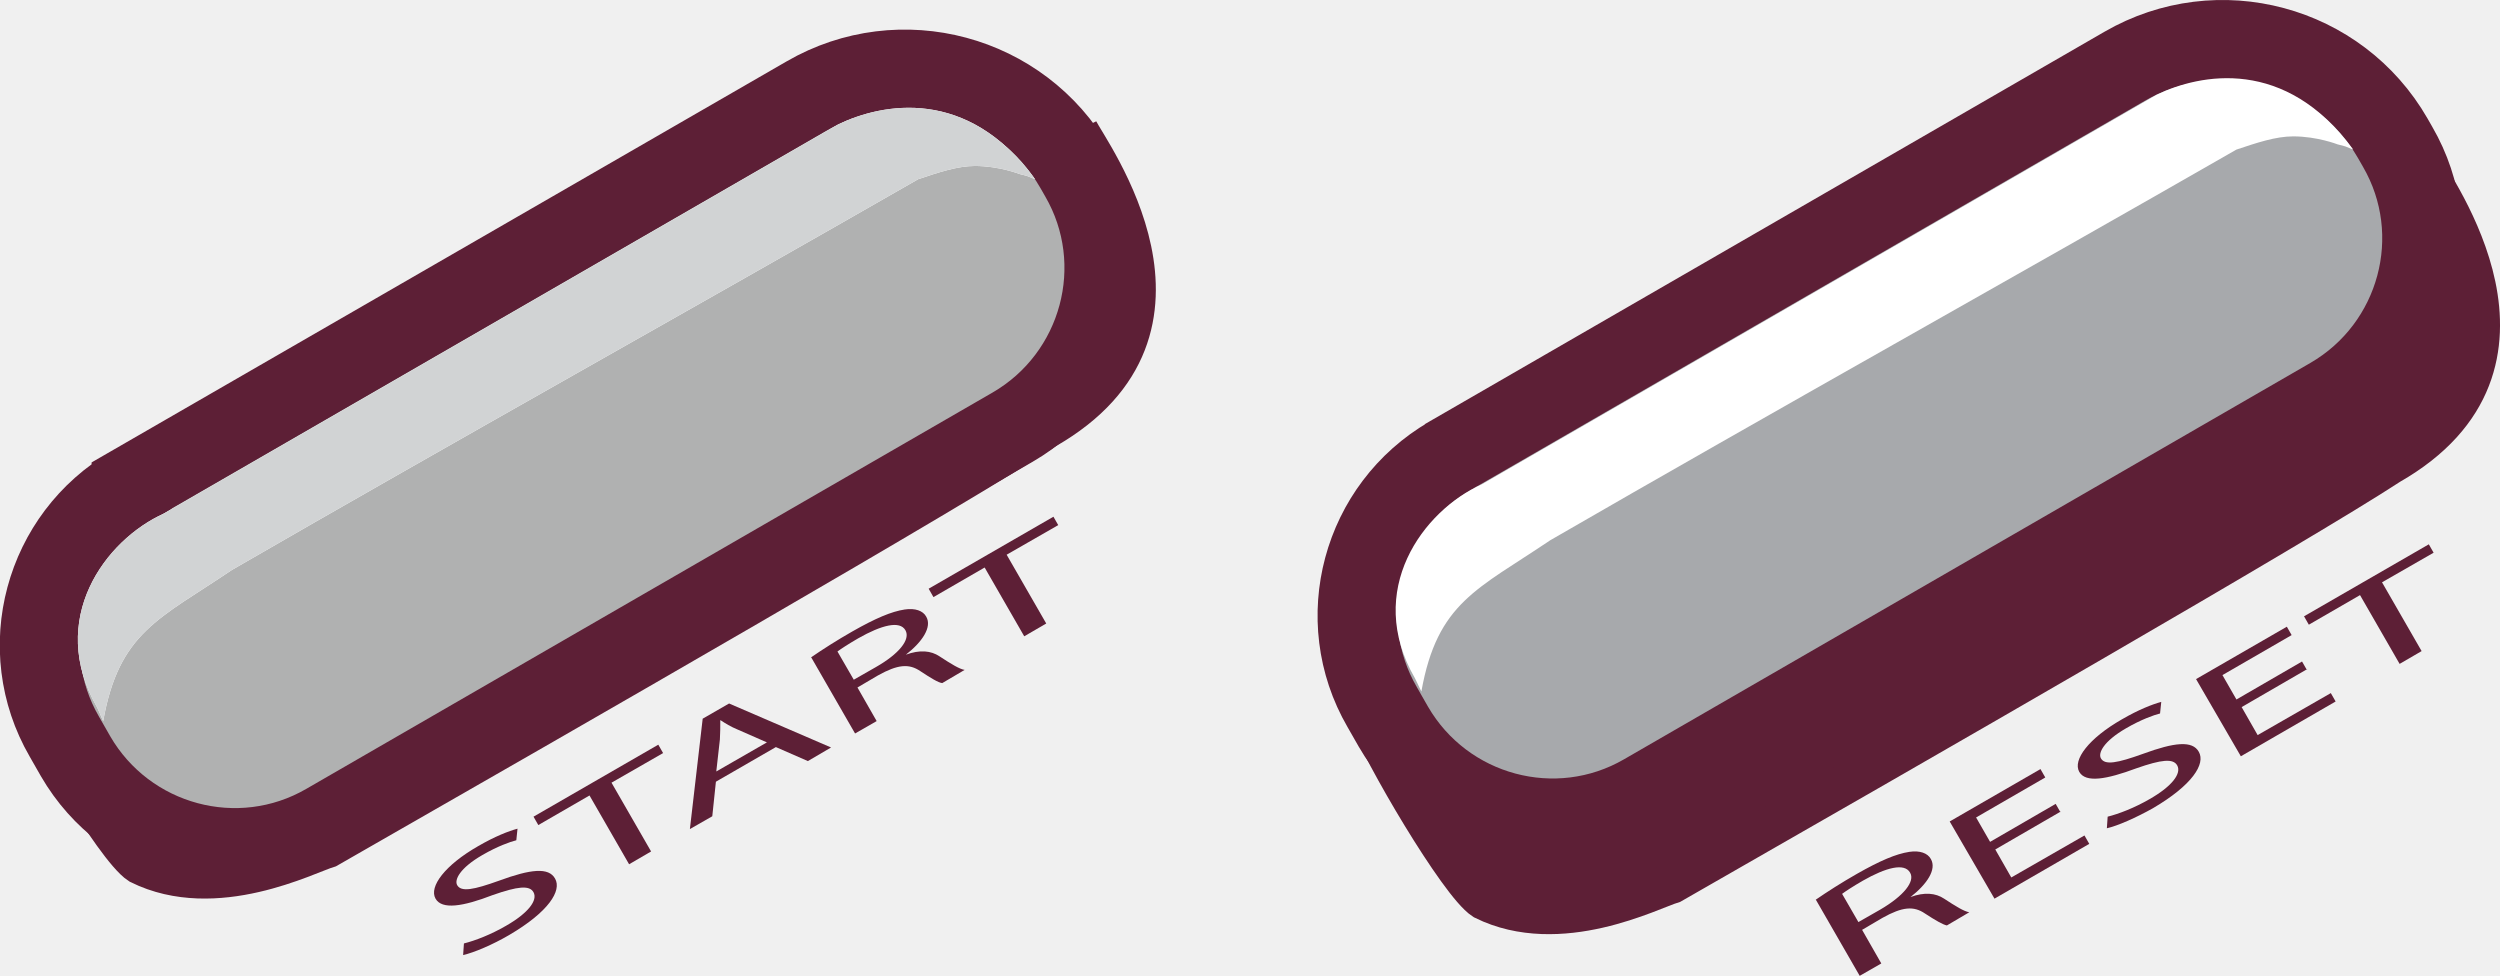
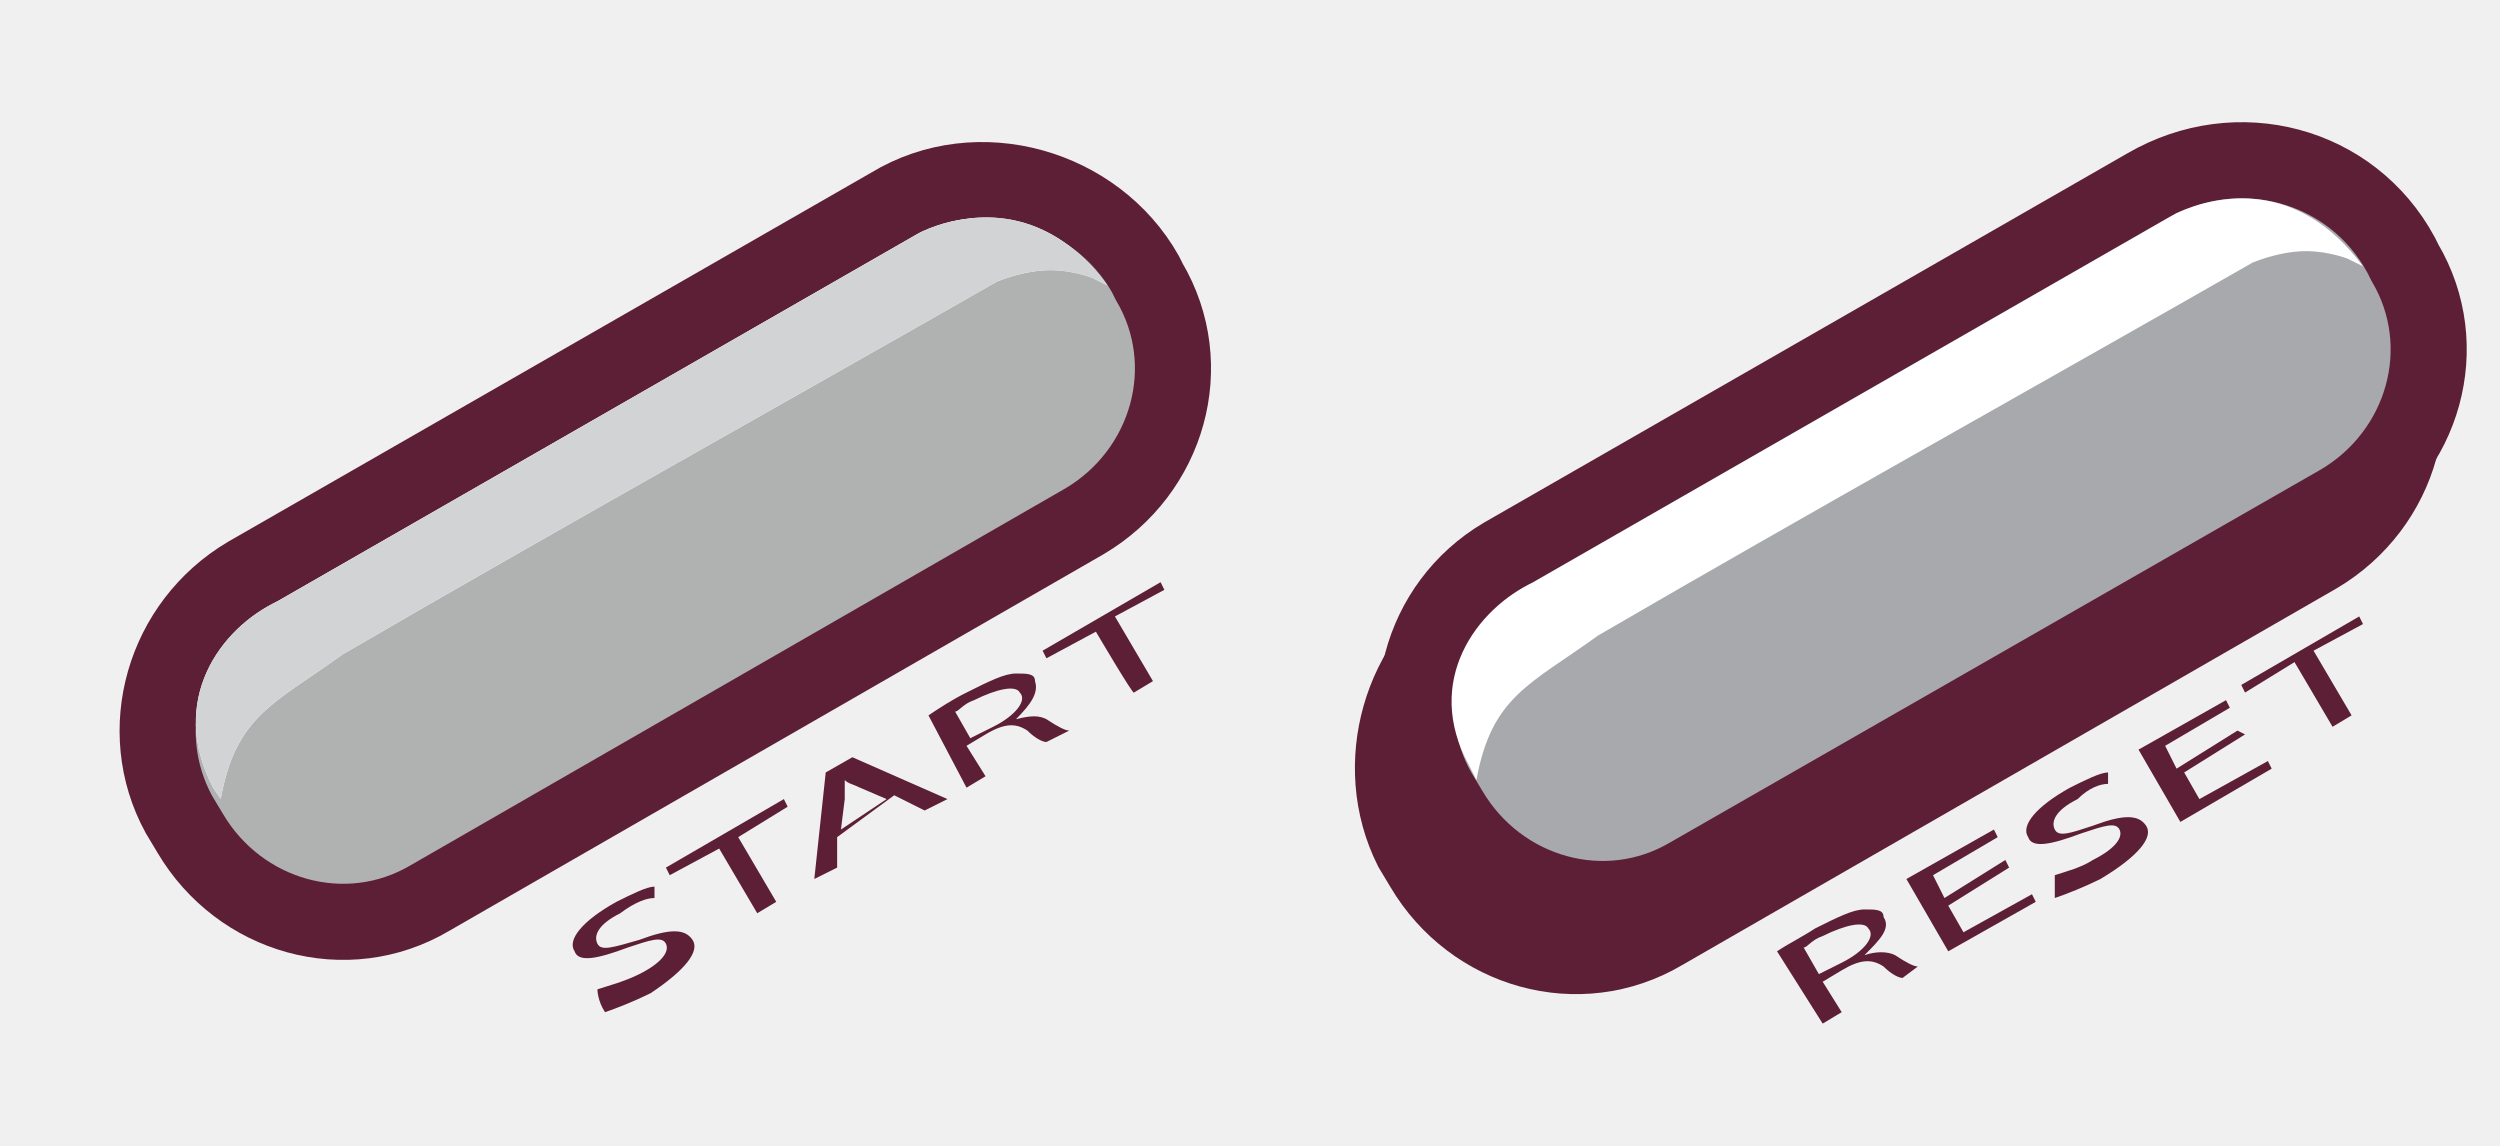
- <svg xmlns="http://www.w3.org/2000/svg" id="Layer_1" data-name="Layer 1" viewBox="0 0 62.51 24.39">
-   <defs>
-     <style>
-       .cls-1 {
-         fill: #b0b1b1;
-       }
- 
-       .cls-1, .cls-2, .cls-3 {
-         stroke: #5d1f36;
-         stroke-miterlimit: 10;
-       }
- 
-       .cls-1, .cls-3 {
-         stroke-width: 2px;
-       }
- 
-       .cls-4 {
-         fill: #fff;
-       }
- 
-       .cls-2, .cls-5 {
-         fill: #5d1f36;
-       }
- 
-       .cls-6 {
-         fill: none;
-       }
- 
-       .cls-3 {
-         fill: #a7a9ac;
-       }
- 
-       .cls-7 {
-         fill: #d1d3d4;
-       }
-     </style>
-   </defs>
-   <path class="cls-2" d="m.61,17c.31.89,2.27,4.22,2.88,4.61,1.9.94,4.18-.25,4.71-.41,6.29-3.6,15.68-8.99,17.94-10.47,4.39-2.51,1.08-6.94.82-7.48" />
-   <path class="cls-6" d="m59,11.41l-17.16,9.91c-2.2,1.26-5,.51-6.27-1.68l-.28-.49c-1.27-2.2-.52-5,1.68-6.27L53.84,3.14c2.35-1.36,5.36-.55,6.72,1.8l.12.2c1.26,2.2.51,5-1.68,6.27Z" />
-   <path class="cls-6" d="m59,11.41l-17.16,9.91c-2.2,1.26-5,.51-6.27-1.68l-.28-.49c-1.27-2.2-.52-5,1.68-6.27L53.84,3.14c2.35-1.36,5.36-.55,6.72,1.8l.12.2c1.26,2.2.51,5-1.68,6.27Z" />
-   <path class="cls-4" d="m2.16,18.4c.4-2.23,1.4-2.55,3.22-3.78,5.52-3.19,11.6-6.58,17.16-9.77.51-.17.98-.33,1.42-.33.6,0,1.11.2,1.11.2l.19.05.2.08c-1.69-2.32-3.82-1.9-4.92-1.37L3.67,13.21c-1.47.66-2.94,2.65-1.67,4.85" />
+ <svg xmlns="http://www.w3.org/2000/svg" version="1.1" id="Layer_1" x="0px" y="0px" viewBox="0 0 65.7 30.1" style="enable-background:new 0 0 65.7 30.1;" xml:space="preserve">
+   <style type="text/css">
+ 	.st0{fill:#5D1F36;}
+ 	.st1{fill:#A7A9AC;stroke:#5D1F36;stroke-width:2;stroke-miterlimit:10;}
+ 	.st2{fill:#FFFFFF;}
+ 	.st3{fill:none;}
+ 	.st4{fill:#B0B1B1;stroke:#5D1F36;stroke-width:2;stroke-miterlimit:10;}
+ 	.st5{fill:#D1D3D4;}
+ </style>
  <g>
-     <path class="cls-5" d="m11.6,23.59c.28-.07.67-.22,1.05-.44.56-.32.8-.64.69-.84-.1-.18-.39-.15-1.02.07-.75.29-1.27.37-1.43.09-.17-.3.24-.84,1.06-1.31.43-.25.77-.38.99-.44l-.03.29c-.16.04-.47.15-.85.37-.57.33-.7.62-.63.75.1.18.41.12,1.05-.11.79-.29,1.24-.34,1.4-.05.17.3-.16.83-1.15,1.41-.41.24-.88.44-1.15.5l.02-.29Z" />
-     <path class="cls-5" d="m14.74,19.89l-1.28.74-.12-.21,3.12-1.8.12.21-1.29.74.99,1.72-.55.32-.99-1.72Z" />
-     <path class="cls-5" d="m17.9,19.55l-.09.86-.56.32.32-2.76.66-.38,2.55,1.1-.58.34-.8-.35-1.49.86Zm1.27-.99l-.73-.32c-.17-.07-.3-.15-.42-.23h-.01c0,.16,0,.31-.01.48l-.09.8,1.27-.73Z" />
-     <path class="cls-5" d="m20.29,16.43c.26-.18.65-.43,1.02-.64.58-.33.98-.5,1.31-.55.26-.04.46.03.54.18.15.26-.1.63-.51.95h0c.35-.13.63-.1.84.04.29.19.5.32.63.34l-.56.33c-.1-.01-.29-.13-.55-.3-.28-.19-.56-.17-1.06.11l-.51.3.48.84-.54.31-1.1-1.91Zm1.05.57l.56-.32c.58-.33.87-.69.74-.92-.14-.25-.6-.13-1.18.2-.26.15-.44.27-.52.33l.41.71Z" />
-     <path class="cls-5" d="m24.62,14.19l-1.28.74-.12-.21,3.12-1.8.12.21-1.29.74.99,1.72-.55.32-.99-1.72Z" />
+     <path class="st0" d="M15.7,26c0.3-0.1,0.7-0.2,1.1-0.4c0.6-0.3,0.8-0.6,0.7-0.8c-0.1-0.2-0.4-0.1-1,0.1c-0.8,0.3-1.3,0.4-1.4,0.1   c-0.2-0.3,0.2-0.8,1.1-1.3c0.4-0.2,0.8-0.4,1-0.4l0,0.3c-0.2,0-0.5,0.1-0.9,0.4c-0.6,0.3-0.7,0.6-0.6,0.8c0.1,0.2,0.4,0.1,1.1-0.1   c0.8-0.3,1.2-0.3,1.4,0c0.2,0.3-0.2,0.8-1.1,1.4c-0.4,0.2-0.9,0.4-1.2,0.5C15.7,26.3,15.7,26,15.7,26z" />
+     <path class="st0" d="M18.9,22.3L17.6,23l-0.1-0.2l3.1-1.8l0.1,0.2L19.4,22l1,1.7L19.9,24C19.9,24,18.9,22.3,18.9,22.3z" />
+     <path class="st0" d="M22,22L22,22.8l-0.6,0.3l0.3-2.8l0.7-0.4l2.5,1.1l-0.6,0.3l-0.8-0.4L22,22L22,22z M23.3,21l-0.7-0.3   c-0.2-0.1-0.3-0.1-0.4-0.2h0c0,0.2,0,0.3,0,0.5l-0.1,0.8L23.3,21L23.3,21z" />
+     <path class="st0" d="M24.4,18.8c0.3-0.2,0.6-0.4,1-0.6c0.6-0.3,1-0.5,1.3-0.5c0.3,0,0.5,0,0.5,0.2c0.1,0.3-0.1,0.6-0.5,1l0,0   c0.4-0.1,0.6-0.1,0.8,0c0.3,0.2,0.5,0.3,0.6,0.3l-0.6,0.3c-0.1,0-0.3-0.1-0.5-0.3c-0.3-0.2-0.6-0.2-1.1,0.1l-0.5,0.3l0.5,0.8   l-0.5,0.3L24.4,18.8L24.4,18.8z M25.5,19.4l0.6-0.3c0.6-0.3,0.9-0.7,0.7-0.9c-0.1-0.2-0.6-0.1-1.2,0.2c-0.3,0.1-0.4,0.3-0.5,0.3   L25.5,19.4L25.5,19.4z" />
+     <path class="st0" d="M28.8,16.6l-1.3,0.7l-0.1-0.2l3.1-1.8l0.1,0.2l-1.3,0.7l1,1.7l-0.5,0.3C29.8,18.3,28.8,16.6,28.8,16.6z" />
  </g>
  <g>
-     <path class="cls-5" d="m45.41,22.49c.26-.18.65-.43,1.02-.64.58-.33.98-.5,1.31-.55.26-.04.46.03.54.18.15.26-.1.63-.51.95h0c.35-.13.63-.1.84.04.29.19.5.32.63.34l-.56.33c-.1-.02-.29-.13-.55-.3-.28-.19-.56-.17-1.06.11l-.51.3.48.84-.54.31-1.1-1.91Zm1.05.57l.56-.32c.58-.34.87-.7.74-.92-.14-.25-.6-.13-1.18.2-.26.15-.44.27-.52.33l.41.71Z" />
-     <path class="cls-5" d="m51.53,20.29l-1.64.95.4.7,1.83-1.05.12.21-2.37,1.37-1.12-1.93,2.27-1.31.12.21-1.73,1,.35.61,1.64-.95.12.21Z" />
-     <path class="cls-5" d="m52.7,20.42c.28-.07.67-.22,1.05-.44.56-.32.8-.64.69-.84-.1-.18-.39-.15-1.02.07-.75.28-1.27.37-1.43.09-.17-.3.24-.84,1.06-1.31.43-.25.77-.38.99-.44l-.03.29c-.16.04-.47.15-.85.37-.57.33-.7.62-.63.75.1.18.41.12,1.05-.11.79-.29,1.24-.34,1.4-.05.17.3-.16.83-1.15,1.41-.41.23-.88.44-1.15.5l.02-.29Z" />
-     <path class="cls-5" d="m57.69,16.73l-1.64.95.4.7,1.83-1.05.12.21-2.37,1.37-1.12-1.93,2.27-1.31.12.21-1.73,1,.35.61,1.64-.95.12.21Z" />
-     <path class="cls-5" d="m59.01,14.88l-1.28.74-.12-.21,3.12-1.8.12.21-1.29.74.99,1.72-.55.32-.99-1.72Z" />
+     <path class="st0" d="M46.7,25c0.3-0.2,0.7-0.4,1-0.6c0.6-0.3,1-0.5,1.3-0.5c0.3,0,0.5,0,0.5,0.2c0.2,0.3-0.1,0.6-0.5,1l0,0   c0.3-0.1,0.6-0.1,0.8,0c0.3,0.2,0.5,0.3,0.6,0.3L50,25.7c-0.1,0-0.3-0.1-0.5-0.3c-0.3-0.2-0.6-0.2-1.1,0.1l-0.5,0.3l0.5,0.8   l-0.5,0.3L46.7,25L46.7,25z M47.8,25.6l0.6-0.3c0.6-0.3,0.9-0.7,0.7-0.9c-0.1-0.2-0.6-0.1-1.2,0.2c-0.3,0.1-0.4,0.3-0.5,0.3   L47.8,25.6L47.8,25.6z" />
+     <path class="st0" d="M52.8,22.8l-1.6,1l0.4,0.7l1.8-1l0.1,0.2L51.2,25l-1.1-1.9l2.3-1.3l0.1,0.2l-1.7,1l0.3,0.6l1.6-1L52.8,22.8   L52.8,22.8z" />
+     <path class="st0" d="M54,23c0.3-0.1,0.7-0.2,1-0.4c0.6-0.3,0.8-0.6,0.7-0.8c-0.1-0.2-0.4-0.1-1,0.1c-0.8,0.3-1.3,0.4-1.4,0.1   c-0.2-0.3,0.2-0.8,1.1-1.3c0.4-0.2,0.8-0.4,1-0.4l0,0.3c-0.2,0-0.5,0.1-0.8,0.4c-0.6,0.3-0.7,0.6-0.6,0.8c0.1,0.2,0.4,0.1,1-0.1   c0.8-0.3,1.2-0.3,1.4,0c0.2,0.3-0.2,0.8-1.2,1.4c-0.4,0.2-0.9,0.4-1.2,0.5L54,23z" />
+     <path class="st0" d="M59,19.3l-1.6,1l0.4,0.7l1.8-1l0.1,0.2l-2.4,1.4l-1.1-1.9l2.3-1.3l0.1,0.2l-1.7,1l0.3,0.6l1.6-1L59,19.3   L59,19.3z" />
+     <path class="st0" d="M60.3,17.4L59,18.2L58.9,18l3.1-1.8l0.1,0.2l-1.3,0.7l1,1.7l-0.5,0.3C61.3,19.1,60.3,17.4,60.3,17.4z" />
  </g>
-   <path class="cls-6" d="m59,9.93l-17.16,9.91c-2.2,1.26-5,.51-6.27-1.68l-.28-.49c-1.27-2.2-.52-5,1.68-6.27L53.84,1.66c2.35-1.36,5.36-.55,6.72,1.8l.12.2c1.26,2.2.51,5-1.68,6.27Z" />
-   <path class="cls-6" d="m59,9.93l-17.16,9.91c-2.2,1.26-5,.51-6.27-1.68l-.28-.49c-1.27-2.2-.52-5,1.68-6.27L53.84,1.66c2.35-1.36,5.36-.55,6.72,1.8l.12.2c1.26,2.2.51,5-1.68,6.27Z" />
-   <path class="cls-7" d="m36.26,18.77c.4-2.23,1.4-2.55,3.22-3.78,5.52-3.19,11.6-6.58,17.16-9.77.51-.17.98-.33,1.42-.33.6,0,1.11.2,1.11.2l.19.05.2.08c-1.69-2.32-3.82-1.9-4.92-1.37l-16.87,9.74c-1.47.66-2.94,2.65-1.67,4.85" />
  <g>
-     <path class="cls-2" d="m34.22,17.89c.31.89,2.27,4.22,2.88,4.61,1.9.94,4.18-.25,4.71-.41,6.29-3.6,15.68-8.99,17.94-10.47,4.39-2.51,1.08-6.94.82-7.48" />
-     <path class="cls-4" d="m35.77,19.28c.4-2.23,1.4-2.55,3.22-3.78,5.52-3.19,11.6-6.58,17.16-9.77.51-.17.98-.33,1.42-.33.6,0,1.11.2,1.11.2l.19.05.2.08c-1.69-2.32-3.82-1.9-4.92-1.37l-16.87,9.74c-1.47.66-2.94,2.65-1.67,4.85" />
    <g>
-       <path class="cls-3" d="m36.25,11.4L53.12,1.66c2.35-1.36,5.36-.55,6.71,1.8l.12.21c1.27,2.19.51,5-1.68,6.27l-17.16,9.91c-2.19,1.27-5,.51-6.27-1.68l-.28-.49c-1.27-2.19-.51-5,1.68-6.27h0Z" />
-       <path class="cls-4" d="m35.54,17.29c.4-2.23,1.4-2.55,3.22-3.78,5.52-3.19,11.6-6.58,17.16-9.77.51-.17.98-.33,1.42-.33.6,0,1.11.2,1.11.2l.19.05.2.08c-1.69-2.32-3.82-1.9-4.92-1.37l-16.87,9.74c-1.47.66-2.94,2.65-1.67,4.85" />
+       <path class="st1" d="M38.9,16l16.9-9.7c2.3-1.4,5.4-0.6,6.7,1.8l0.1,0.2c1.3,2.2,0.5,5-1.7,6.3l-17.2,9.9c-2.2,1.3-5,0.5-6.3-1.7    l-0.3-0.5C36,20.1,36.8,17.3,38.9,16L38.9,16L38.9,16z" />
+       <path class="st2" d="M38.2,21.9c0.4-2.2,1.4-2.6,3.2-3.8c5.5-3.2,11.6-6.6,17.2-9.8C59.1,8.2,59.6,8,60,8c0.6,0,1.1,0.2,1.1,0.2    l0.2,0l0.2,0.1C59.8,6,57.7,6.4,56.6,7l-16.9,9.7c-1.5,0.7-2.9,2.6-1.7,4.9" />
+     </g>
+     <g>
+       <path class="st1" d="M39.5,14.6l16.9-9.7c2.4-1.4,5.4-0.6,6.7,1.8l0.1,0.2c1.3,2.2,0.5,5-1.7,6.3L44.4,23c-2.2,1.3-5,0.5-6.3-1.7    l-0.3-0.5C36.6,18.7,37.3,15.9,39.5,14.6L39.5,14.6L39.5,14.6z" />
+       <path class="st2" d="M38.8,20.5c0.4-2.2,1.4-2.5,3.2-3.8c5.5-3.2,11.6-6.6,17.2-9.8c0.5-0.2,1-0.3,1.4-0.3c0.6,0,1.1,0.2,1.1,0.2    l0.2,0.1l0.2,0.1c-1.7-2.3-3.8-1.9-4.9-1.4l-16.9,9.7c-1.5,0.7-2.9,2.6-1.7,4.8" />
    </g>
  </g>
  <g>
-     <path class="cls-6" d="m25.33,10.67l-17.16,9.91c-2.2,1.26-5,.51-6.27-1.68l-.28-.49c-1.27-2.2-.52-5,1.68-6.27L20.17,2.4c2.35-1.36,5.36-.55,6.72,1.8l.12.2c1.26,2.2.51,5-1.68,6.27Z" />
-     <path class="cls-6" d="m25.33,10.67l-17.16,9.91c-2.2,1.26-5,.51-6.27-1.68l-.28-.49c-1.27-2.2-.52-5,1.68-6.27L20.17,2.4c2.35-1.36,5.36-.55,6.72,1.8l.12.2c1.26,2.2.51,5-1.68,6.27Z" />
+     <path class="st3" d="M28.5,13.6l-17.2,9.9c-2.2,1.3-5,0.5-6.3-1.7l-0.3-0.5c-1.3-2.2-0.5-5,1.7-6.3l16.9-9.7   c2.3-1.4,5.4-0.5,6.7,1.8l0.1,0.2C31.4,9.5,30.7,12.3,28.5,13.6z" />
+     <path class="st3" d="M28.5,13.6l-17.2,9.9c-2.2,1.3-5,0.5-6.3-1.7l-0.3-0.5c-1.3-2.2-0.5-5,1.7-6.3l16.9-9.7   c2.3-1.4,5.4-0.5,6.7,1.8l0.1,0.2C31.4,9.5,30.7,12.3,28.5,13.6z" />
    <g>
-       <path class="cls-1" d="m3.29,12.14L20.17,2.4c2.35-1.36,5.36-.55,6.71,1.8l.12.21c1.27,2.19.51,5-1.68,6.27l-17.16,9.91c-2.19,1.27-5,.51-6.27-1.68l-.28-.49c-1.27-2.19-.51-5,1.68-6.27h0Z" />
-       <path class="cls-4" d="m2.58,18.03c.4-2.23,1.4-2.55,3.22-3.78,5.52-3.19,11.6-6.58,17.16-9.77.51-.17.98-.33,1.42-.33.6,0,1.11.2,1.11.2l.19.05.2.08c-1.69-2.32-3.82-1.9-4.92-1.37L4.1,12.84c-1.47.66-2.94,2.65-1.67,4.85" />
+       <path class="st4" d="M6.5,15.1l16.9-9.7c2.3-1.4,5.4-0.5,6.7,1.8l0.1,0.2c1.3,2.2,0.5,5-1.7,6.3l-17.2,9.9c-2.2,1.3-5,0.5-6.3-1.7    l-0.3-0.5C3.5,19.2,4.3,16.4,6.5,15.1L6.5,15.1L6.5,15.1z" />
+       <path class="st2" d="M5.8,21c0.4-2.2,1.4-2.5,3.2-3.8c5.5-3.2,11.6-6.6,17.2-9.8c0.5-0.2,1-0.3,1.4-0.3c0.6,0,1.1,0.2,1.1,0.2    l0.2,0.1l0.2,0.1c-1.7-2.3-3.8-1.9-4.9-1.4L7.3,15.8c-1.5,0.7-2.9,2.6-1.7,4.9" />
    </g>
-     <path class="cls-6" d="m25.33,9.19l-17.16,9.91c-2.2,1.26-5,.51-6.27-1.68l-.28-.49c-1.27-2.2-.52-5,1.68-6.27L20.17.92c2.35-1.36,5.36-.55,6.72,1.8l.12.2c1.26,2.2.51,5-1.68,6.27Z" />
-     <path class="cls-6" d="m25.33,9.19l-17.16,9.91c-2.2,1.26-5,.51-6.27-1.68l-.28-.49c-1.27-2.2-.52-5,1.68-6.27L20.17.92c2.35-1.36,5.36-.55,6.72,1.8l.12.2c1.26,2.2.51,5-1.68,6.27Z" />
-     <path class="cls-7" d="m2.58,18.03c.4-2.23,1.4-2.55,3.22-3.78,5.52-3.19,11.6-6.58,17.16-9.77.51-.17.98-.33,1.42-.33.6,0,1.11.2,1.11.2l.19.05.2.08c-1.69-2.32-3.82-1.9-4.92-1.37L4.1,12.84c-1.47.66-2.94,2.65-1.67,4.85" />
+     <path class="st3" d="M28.5,12.1L11.3,22c-2.2,1.3-5,0.5-6.3-1.7l-0.3-0.5c-1.3-2.2-0.5-5,1.7-6.3l16.9-9.7c2.3-1.4,5.4-0.5,6.7,1.8   l0.1,0.2C31.4,8.1,30.7,10.9,28.5,12.1z" />
+     <path class="st3" d="M28.5,12.1L11.3,22c-2.2,1.3-5,0.5-6.3-1.7l-0.3-0.5c-1.3-2.2-0.5-5,1.7-6.3l16.9-9.7c2.3-1.4,5.4-0.5,6.7,1.8   l0.1,0.2C31.4,8.1,30.7,10.9,28.5,12.1z" />
+     <path class="st5" d="M5.8,21c0.4-2.2,1.4-2.5,3.2-3.8c5.5-3.2,11.6-6.6,17.2-9.8c0.5-0.2,1-0.3,1.4-0.3c0.6,0,1.1,0.2,1.1,0.2   l0.2,0.1l0.2,0.1c-1.7-2.3-3.8-1.9-4.9-1.4L7.3,15.8c-1.5,0.7-2.9,2.6-1.7,4.9" />
  </g>
</svg>
